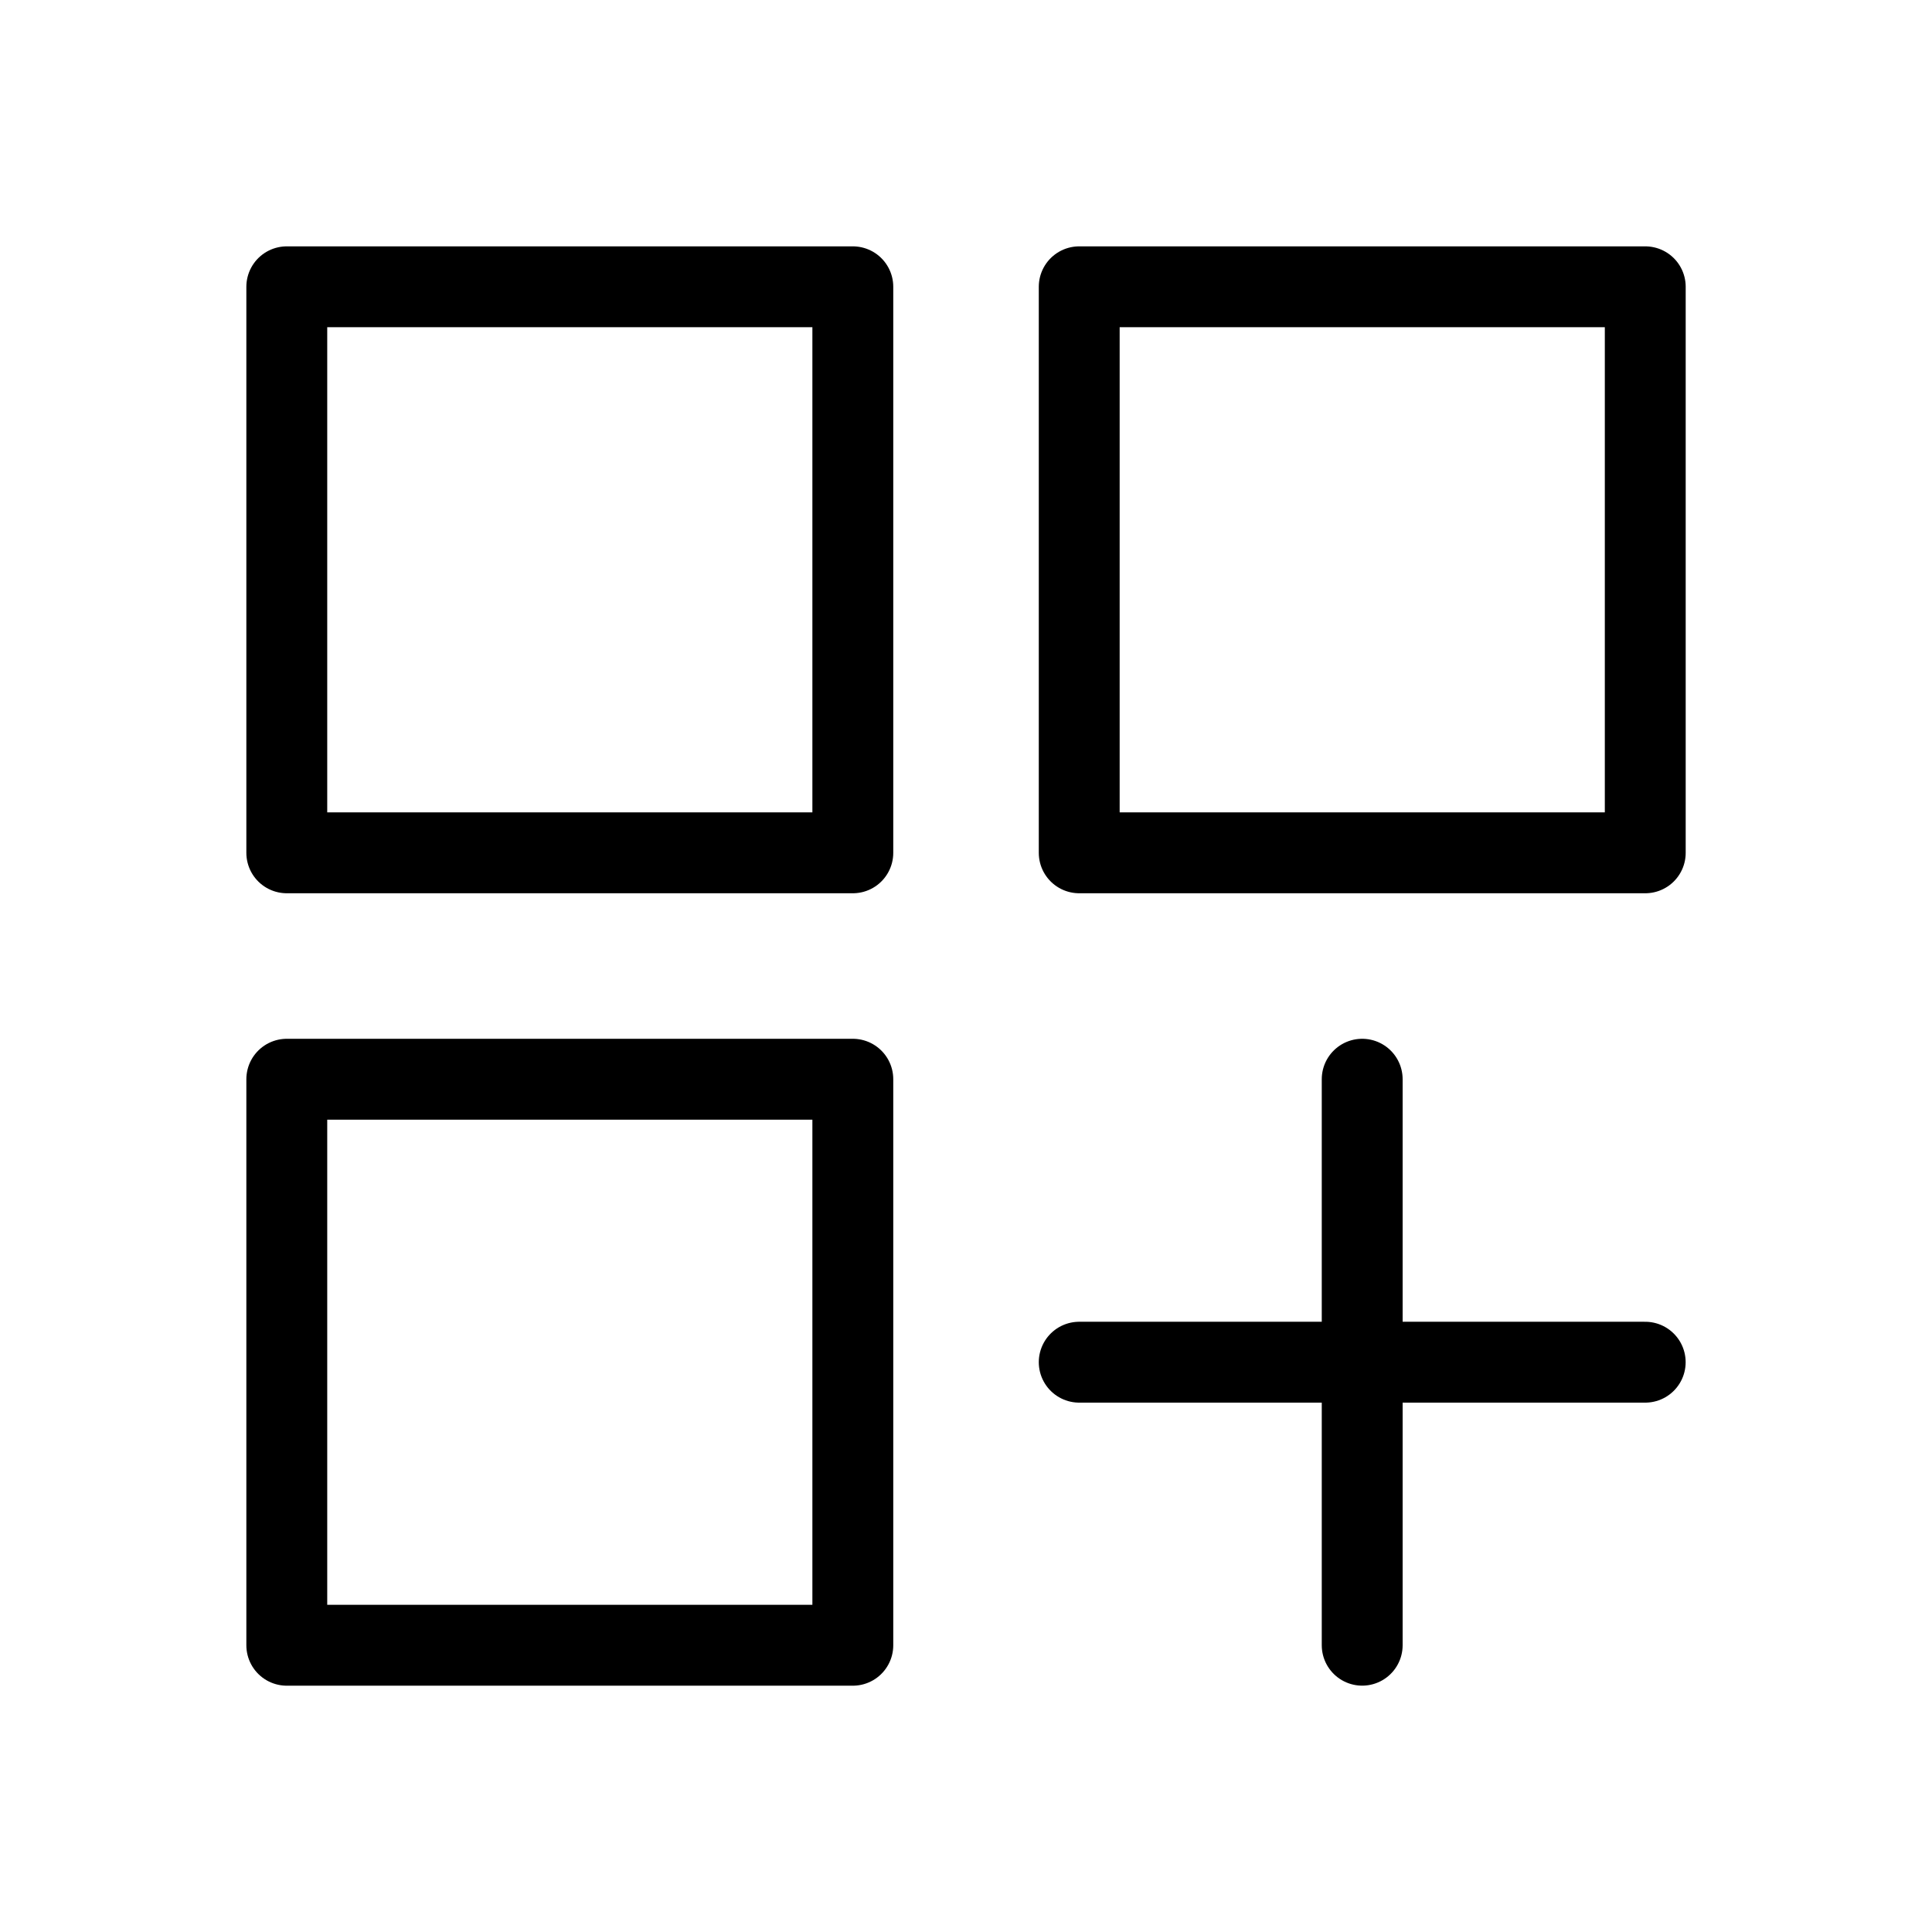
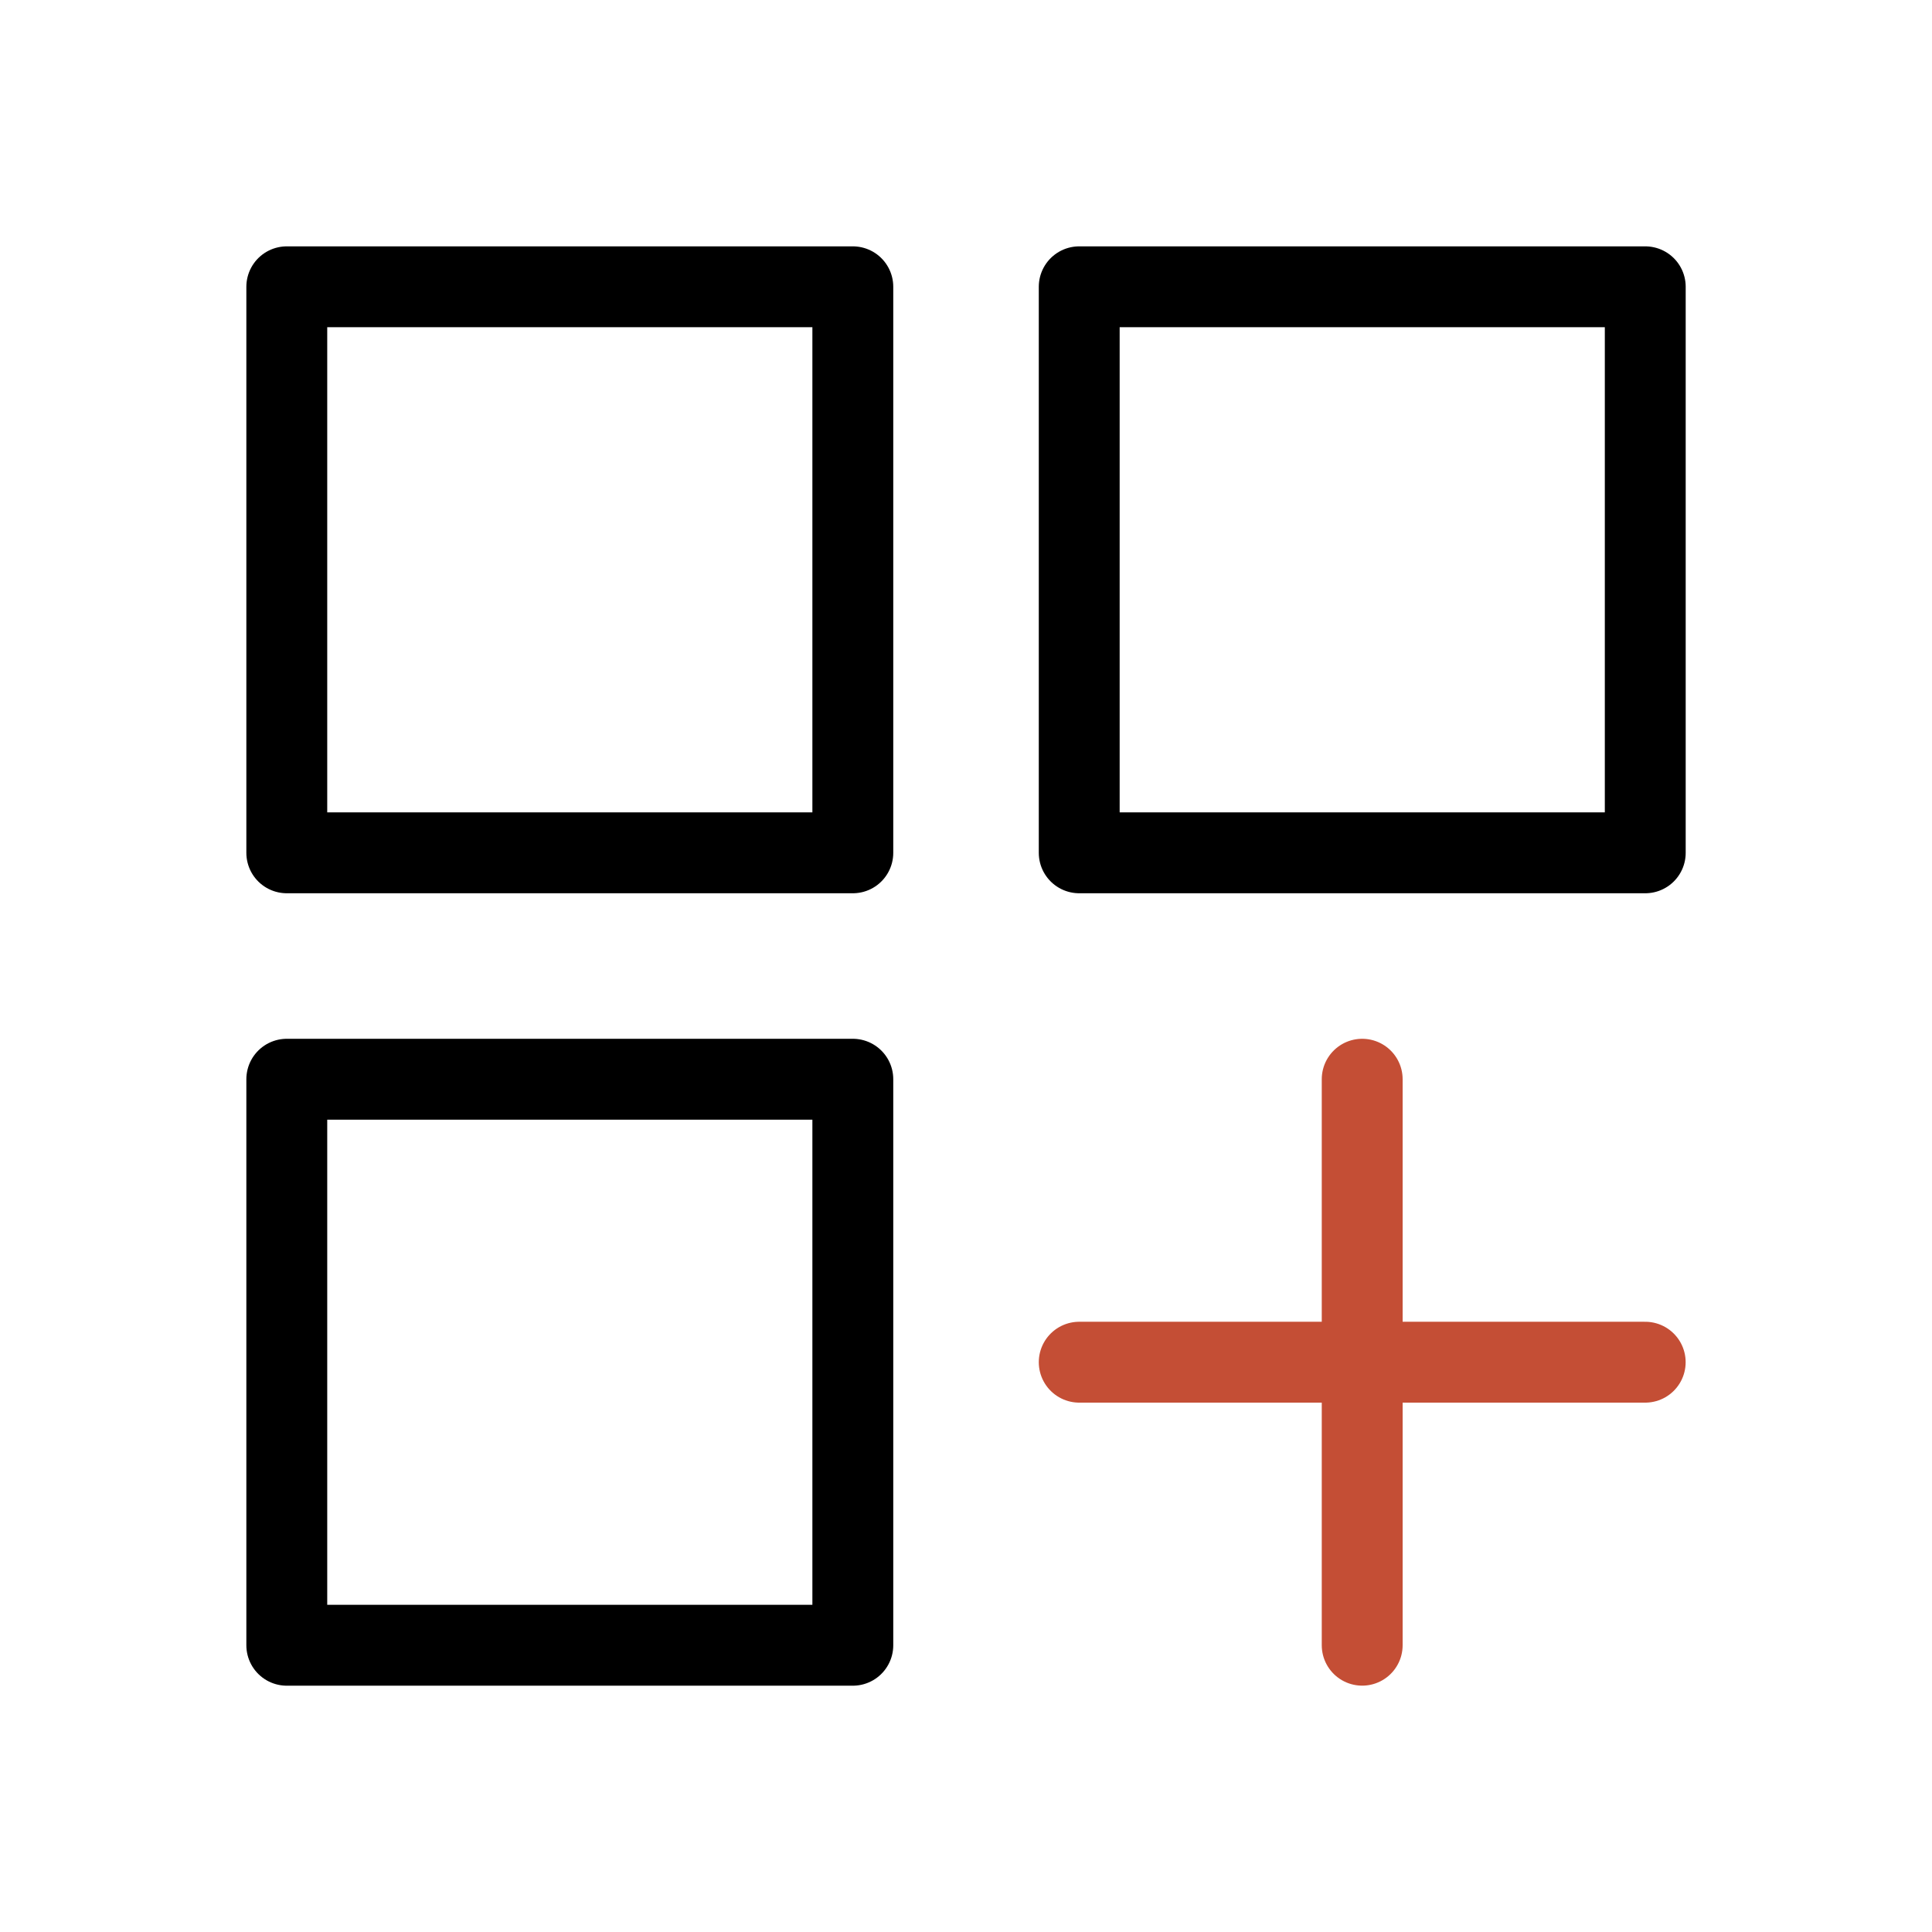
<svg xmlns="http://www.w3.org/2000/svg" width="430" height="430" fill="none" viewBox="0 0 430 430">
-   <path stroke="#000" stroke-linecap="round" stroke-linejoin="round" stroke-width="18" d="M189.81 63.83H63.83v125.98h125.98zm176.37 0H240.2v125.98h125.98zM189.81 240.2H63.83v125.98h125.98zm113.37 0v125.97m62.99-62.99H240.2" />
+   <g stroke-linecap="round" stroke-linejoin="round" stroke-width="18">
+     <path stroke="#000" d="M189.81 63.83H63.83v125.98h125.98zm176.37 0H240.2v125.98h125.98zM189.81 240.2H63.83v125.98h125.98z" />
+     <path stroke="#c44e35" d="M303.18 240.2v125.97m62.99-62.99H240.2" />
+   </g>
</svg>
